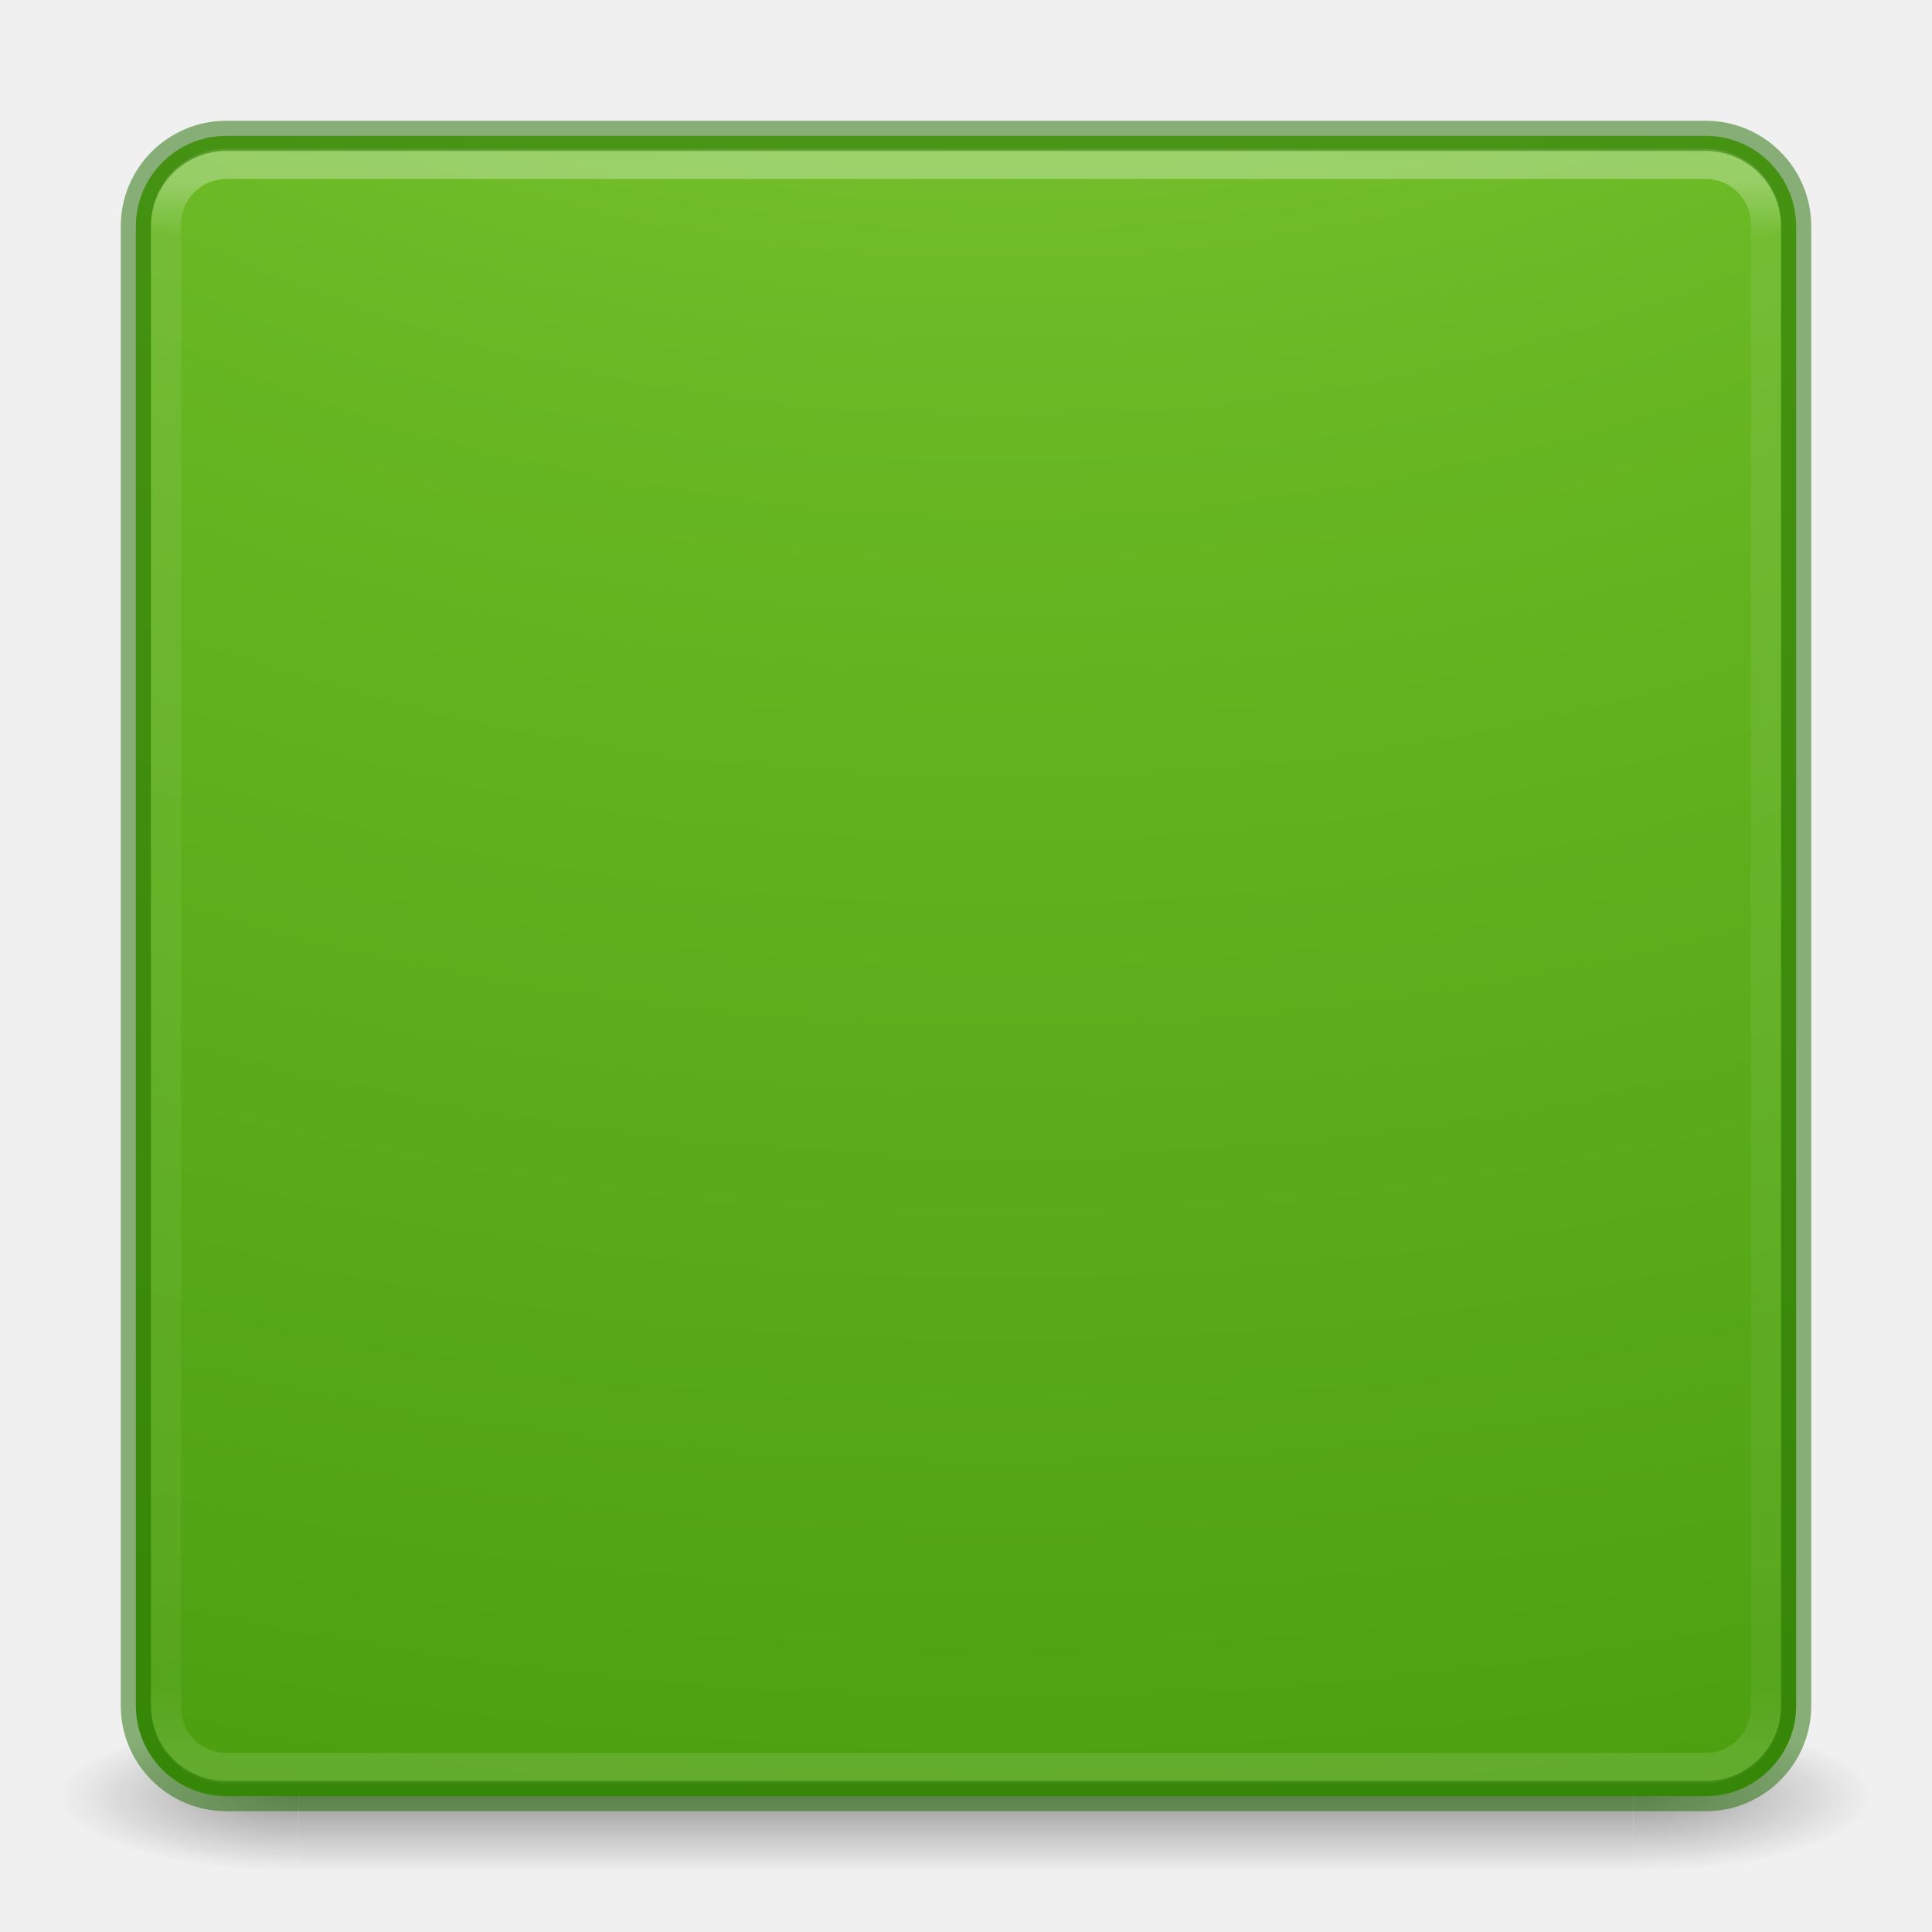
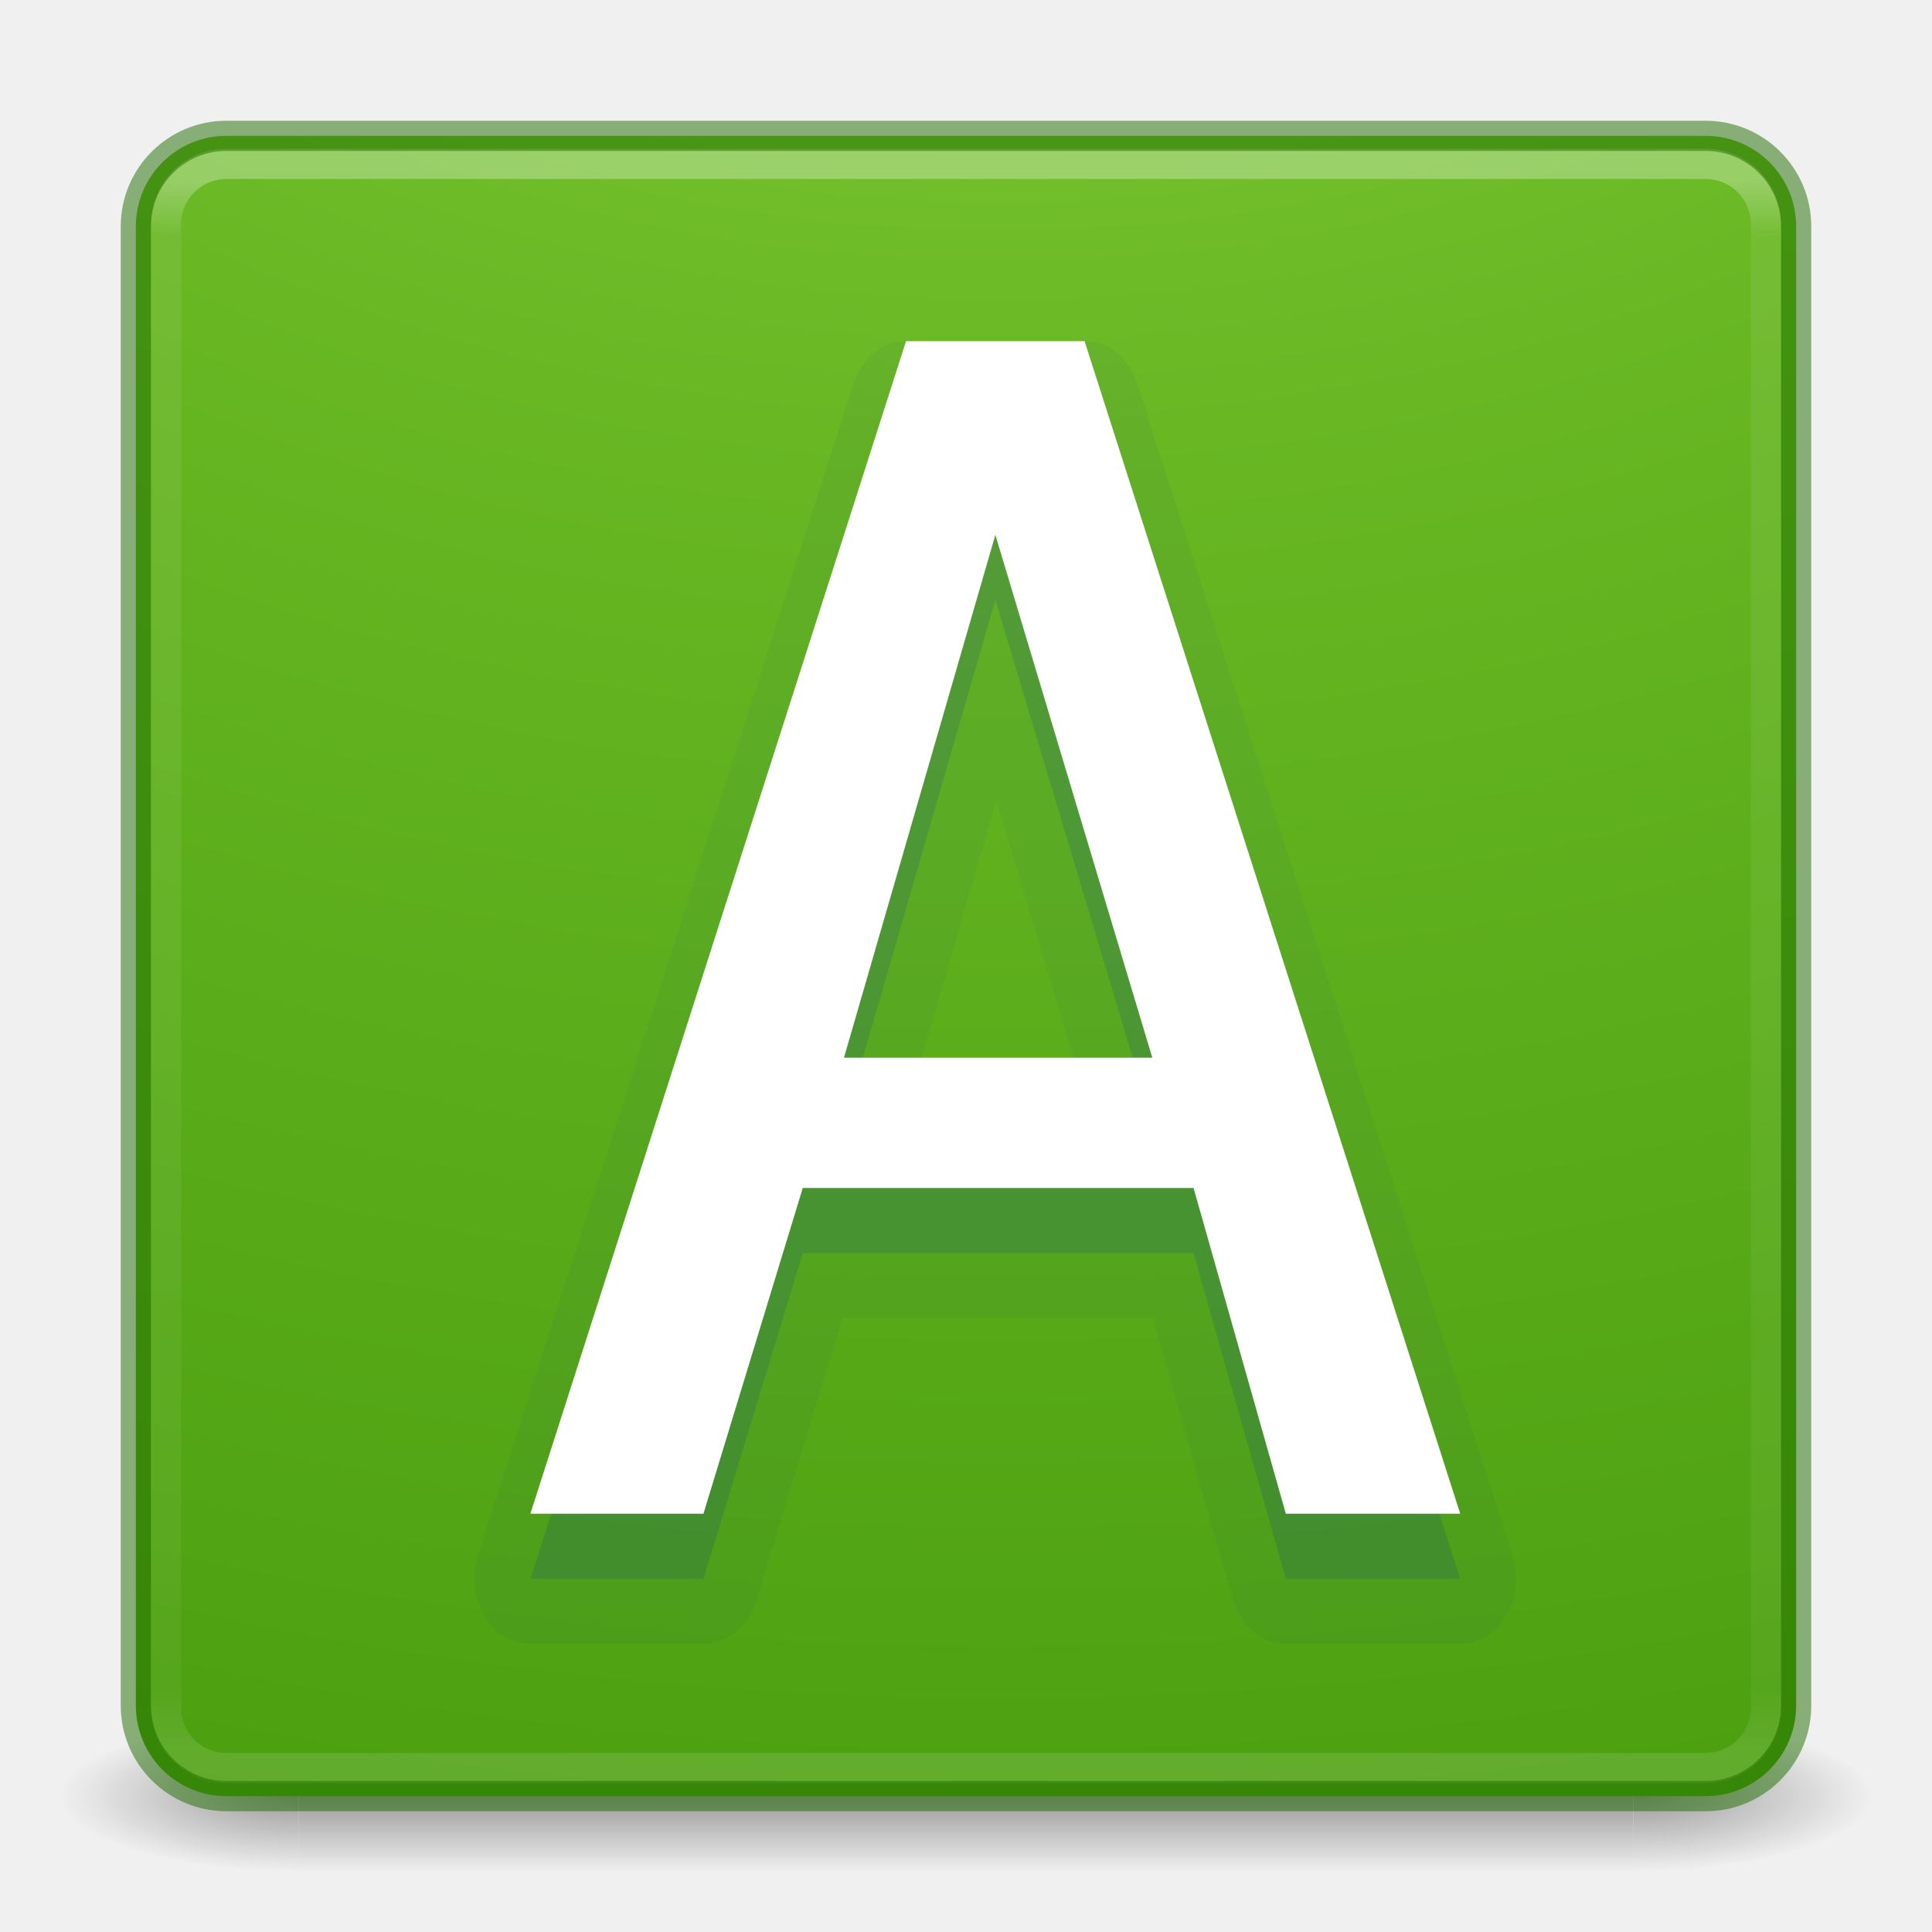
<svg xmlns="http://www.w3.org/2000/svg" xmlns:xlink="http://www.w3.org/1999/xlink" version="1.1" id="svg4332" height="64px" width="64px">
  <defs id="defs4334">
    <linearGradient x1="38.856" y1="26.32" x2="38.856" y2="32.522" id="linearGradient4225-5" xlink:href="#linearGradient4213-9" gradientUnits="userSpaceOnUse" gradientTransform="matrix(0.9921597,0,0,-0.9932415,0.2541701,63.79403)" />
    <linearGradient id="linearGradient4213-9">
      <stop id="stop4215-4" style="stop-color:#000000;stop-opacity:1" offset="0" />
      <stop id="stop4217-1" style="stop-color:#000000;stop-opacity:0" offset="1" />
    </linearGradient>
    <linearGradient y2="42.092" x2="24" y1="5.909" x1="24" gradientTransform="matrix(1.432432,0,0,1.436283,-2.378375,-2.470783)" gradientUnits="userSpaceOnUse" id="linearGradient3904" xlink:href="#linearGradient4270" />
    <linearGradient id="linearGradient4270">
      <stop id="stop4272" style="stop-color:#ffffff;stop-opacity:1" offset="0" />
      <stop id="stop4274" style="stop-color:#ffffff;stop-opacity:0.235" offset="0.035" />
      <stop id="stop4276" style="stop-color:#ffffff;stop-opacity:0.157" offset="0.962" />
      <stop id="stop4278" style="stop-color:#ffffff;stop-opacity:0.392" offset="1" />
    </linearGradient>
    <radialGradient r="12.672" fy="9.957" fx="6.2" cy="9.957" cx="6.73" gradientTransform="matrix(0,13.39398,-16.44353,0,196.9021,-114.8937)" gradientUnits="userSpaceOnUse" id="radialGradient4147" xlink:href="#linearGradient2867-449-88-871-390-598-476-591-434-148-57-177-8-3-3-6-4-8-8-8-5" />
    <linearGradient id="linearGradient2867-449-88-871-390-598-476-591-434-148-57-177-8-3-3-6-4-8-8-8-5">
      <stop id="stop3750-1-0-7-6-6-1-3-9-3" style="stop-color:#9bdb4d;stop-opacity:1" offset="0" />
      <stop id="stop3752-3-7-4-0-32-8-923-0-7" style="stop-color:#68b723;stop-opacity:1" offset="0.262" />
      <stop id="stop3754-1-8-5-2-7-6-7-1-9" style="stop-color:#3a9104;stop-opacity:1" offset="0.705" />
      <stop id="stop3756-1-6-2-6-6-1-96-6-0" style="stop-color:#206b00;stop-opacity:1" offset="1" />
    </linearGradient>
    <radialGradient gradientTransform="matrix(2.003784,0,0,1.4,27.98813,-17.4)" gradientUnits="userSpaceOnUse" xlink:href="#linearGradient3688-166-749-654" id="radialGradient2873-966-168-714" fy="43.5" fx="4.993" r="2.5" cy="43.5" cx="4.993" />
    <linearGradient id="linearGradient3688-166-749-654">
      <stop offset="0" style="stop-color:#181818;stop-opacity:1" id="stop3088" />
      <stop offset="1" style="stop-color:#181818;stop-opacity:0" id="stop3090" />
    </linearGradient>
    <radialGradient gradientTransform="matrix(2.003784,0,0,1.4,-20.01187,-104.4)" gradientUnits="userSpaceOnUse" xlink:href="#linearGradient3688-464-309-604" id="radialGradient2875-742-326-419" fy="43.5" fx="4.993" r="2.5" cy="43.5" cx="4.993" />
    <linearGradient id="linearGradient3688-464-309-604">
      <stop offset="0" style="stop-color:#181818;stop-opacity:1" id="stop3094" />
      <stop offset="1" style="stop-color:#181818;stop-opacity:0" id="stop3096" />
    </linearGradient>
    <linearGradient gradientUnits="userSpaceOnUse" xlink:href="#linearGradient3702-501-757-795" id="linearGradient2877-634-617-908" y2="39.999" x2="25.058" y1="47.028" x1="25.058" />
    <linearGradient id="linearGradient3702-501-757-795">
      <stop offset="0" style="stop-color:#181818;stop-opacity:0" id="stop3100" />
      <stop offset="0.5" style="stop-color:#181818;stop-opacity:1" id="stop3102" />
      <stop offset="1" style="stop-color:#181818;stop-opacity:0" id="stop3104" />
    </linearGradient>
  </defs>
  <g style="display:inline" id="g2036" transform="matrix(1.500002,0,0,0.5555561,-4.000011,35.88888)">
    <g style="opacity:0.4" id="g3712" transform="matrix(1.052632,0,0,1.285713,-1.263158,-13.42854)">
      <rect style="fill:url(#radialGradient2873-966-168-714);fill-opacity:1;stroke:none" id="rect2801" y="40" x="38" height="7" width="5" />
      <rect style="fill:url(#radialGradient2875-742-326-419);fill-opacity:1;stroke:none" id="rect3696" transform="scale(-1,-1)" y="-47" x="-10" height="7" width="5" />
      <rect style="fill:url(#linearGradient2877-634-617-908);fill-opacity:1;stroke:none" id="rect3700" y="40" x="10" height="7" width="28" />
    </g>
  </g>
  <rect width="55" height="55" rx="3" ry="3" x="4.5" y="4.5" id="rect5505-21-3-8-5-2-9" style="color:#000000;display:inline;overflow:visible;visibility:visible;fill:url(#radialGradient4147);fill-opacity:1;fill-rule:nonzero;stroke:none;stroke-width:1;marker:none;enable-background:accumulate" />
  <rect style="opacity:0.3;fill:none;stroke:url(#linearGradient3904);stroke-width:1;stroke-linecap:round;stroke-linejoin:round;stroke-miterlimit:4;stroke-dasharray:none;stroke-dashoffset:0;stroke-opacity:1" id="rect6741" y="5.429" x="5.5" ry="2" rx="2" height="53.142" width="53" />
  <rect style="color:#000000;display:inline;overflow:visible;visibility:visible;opacity:0.5;fill:none;stroke:#206b00;stroke-width:1;stroke-linecap:round;stroke-linejoin:round;stroke-miterlimit:4;stroke-dasharray:none;stroke-dashoffset:0;stroke-opacity:1;marker:none;enable-background:accumulate" id="rect5505-21-9" y="4.5" x="4.5" ry="3" rx="3" height="55" width="55" />
+   <g id="g22632" transform="matrix(1.8553,0,0,2.157869,-50.00548,-39.97781)">
+     <path d="m 43.131,23.764 a 1,1 0 0 0 -0.938,0.65 l -6.707,18 a 1,1 0 0 0 0.938,1.35 h 3.09 a 1,1 0 0 0 0.943,-0.666 l 1.535,-4.334 h 5.549 l 1.422,4.312 a 1,1 0 0 0 0.949,0.688 h 3.113 a 1,1 0 0 0 0.938,-1.35 c -2.236,-6 -4.471,-12 -6.707,-18 a 1,1 0 0 0 -0.938,-0.65 z m 1.611,7.053 1.377,3.947 h -2.707 z" id="text4533-6-7" style="font-style:normal;font-variant:normal;font-weight:600;font-stretch:normal;font-size:13.951px;line-height:125%;font-family:'Open Sans';-inkscape-font-specification:'Open Sans Semi-Bold';text-align:start;letter-spacing:0px;word-spacing:0px;writing-mode:lr-tb;text-anchor:start;opacity:0.05;vector-effect:none;fill:#002e99;fill-opacity:1;stroke:none;stroke-width:1;stroke-linecap:butt;stroke-linejoin:miter;stroke-miterlimit:4;stroke-dasharray:none;stroke-dashoffset:0;stroke-opacity:1" />
+     <path id="text4533-6" d="m 49.911,42.764 -1.647,-5 h -6.978 l -1.773,5 h -3.09 l 6.707,-18 h 3.188 c 2.236,6 4.471,12 6.707,18 z m -2.384,-7 -2.802,-8.027 -2.703,8.027 z" style="font-style:normal;font-variant:normal;font-weight:600;font-stretch:normal;font-size:13.951px;line-height:125%;font-family:'Open Sans';-inkscape-font-specification:'Open Sans Semi-Bold';text-align:start;letter-spacing:0px;word-spacing:0px;writing-mode:lr-tb;text-anchor:start;opacity:0.15;vector-effect:none;fill:#002e99;fill-opacity:1;stroke:none;stroke-width:1;stroke-linecap:butt;stroke-linejoin:miter;stroke-miterlimit:4;stroke-dasharray:none;stroke-dashoffset:0;stroke-opacity:1" />
+     <path id="text4533" d="m 49.911,41.764 -1.647,-5 h -6.978 l -1.773,5 h -3.09 l 6.707,-18 h 3.188 c 2.236,6 4.471,12 6.707,18 z m -2.384,-7 -2.802,-8.027 -2.703,8.027 z" style="font-style:normal;font-variant:normal;font-weight:600;font-stretch:normal;font-size:13.951px;line-height:125%;font-family:'Open Sans';-inkscape-font-specification:'Open Sans Semi-Bold';text-align:start;letter-spacing:0px;word-spacing:0px;writing-mode:lr-tb;text-anchor:start;fill:#ffffff;fill-opacity:1;stroke:none;stroke-width:1" />
+   </g>
</svg>
